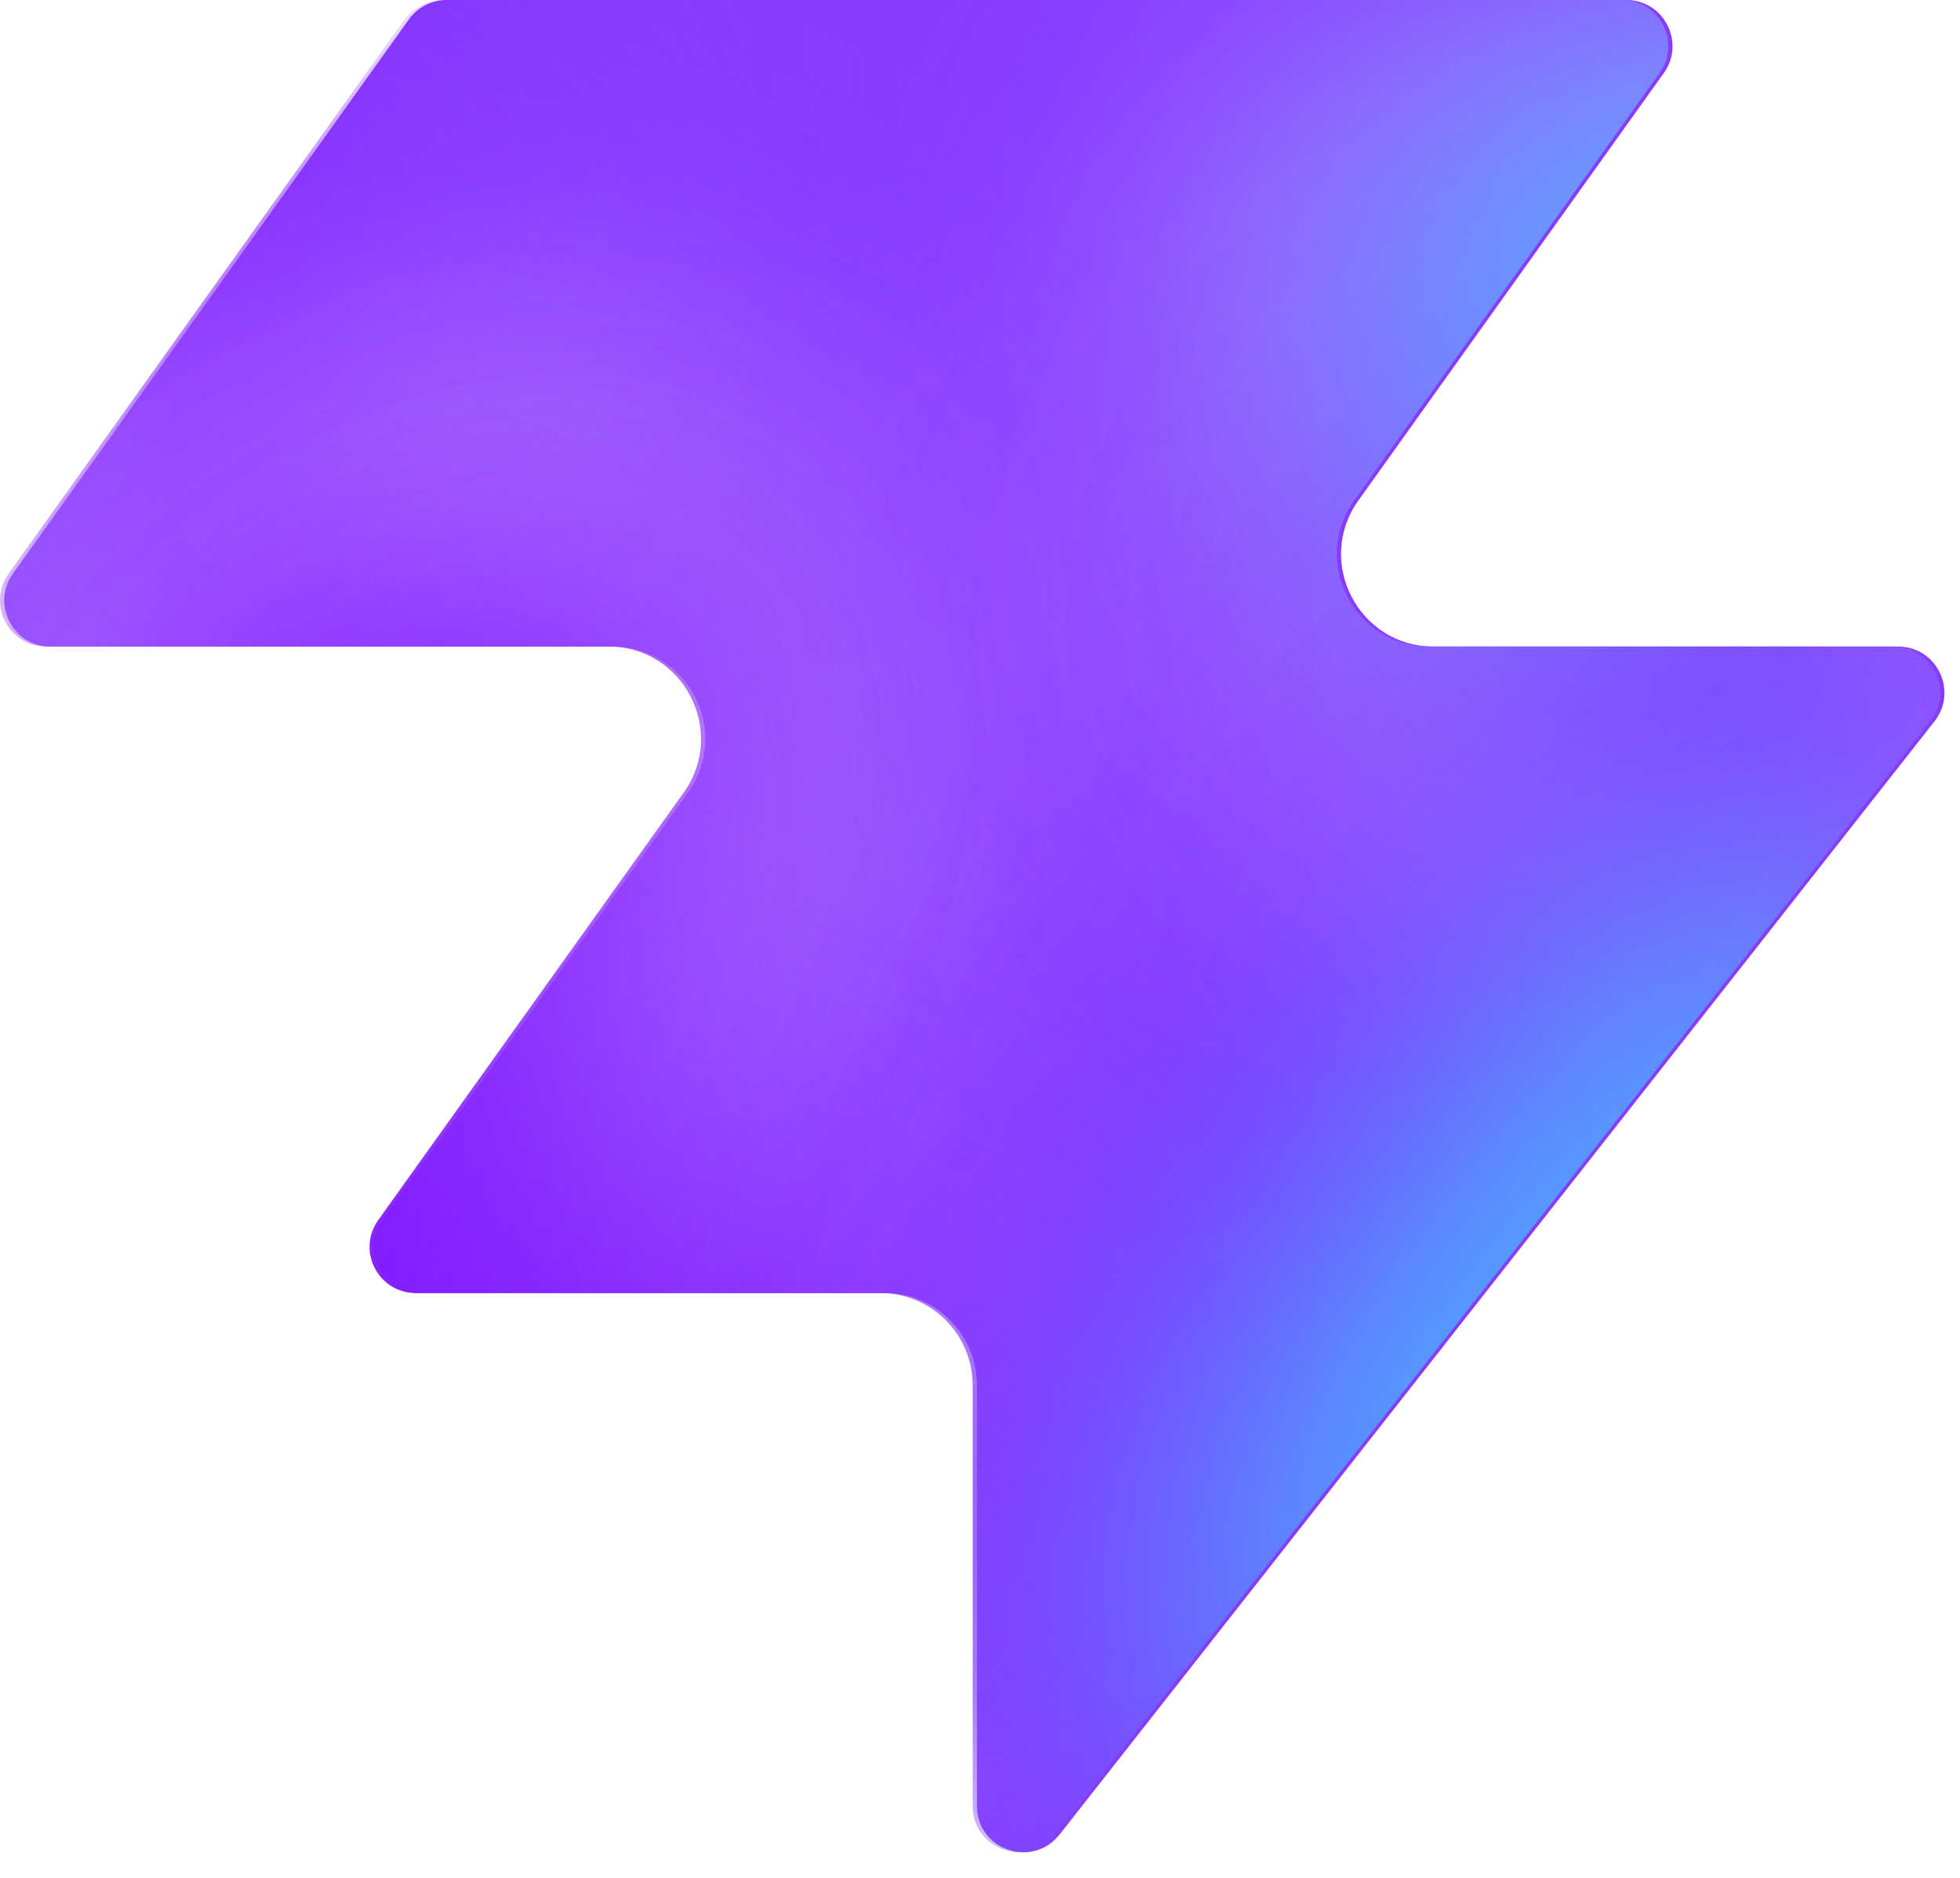
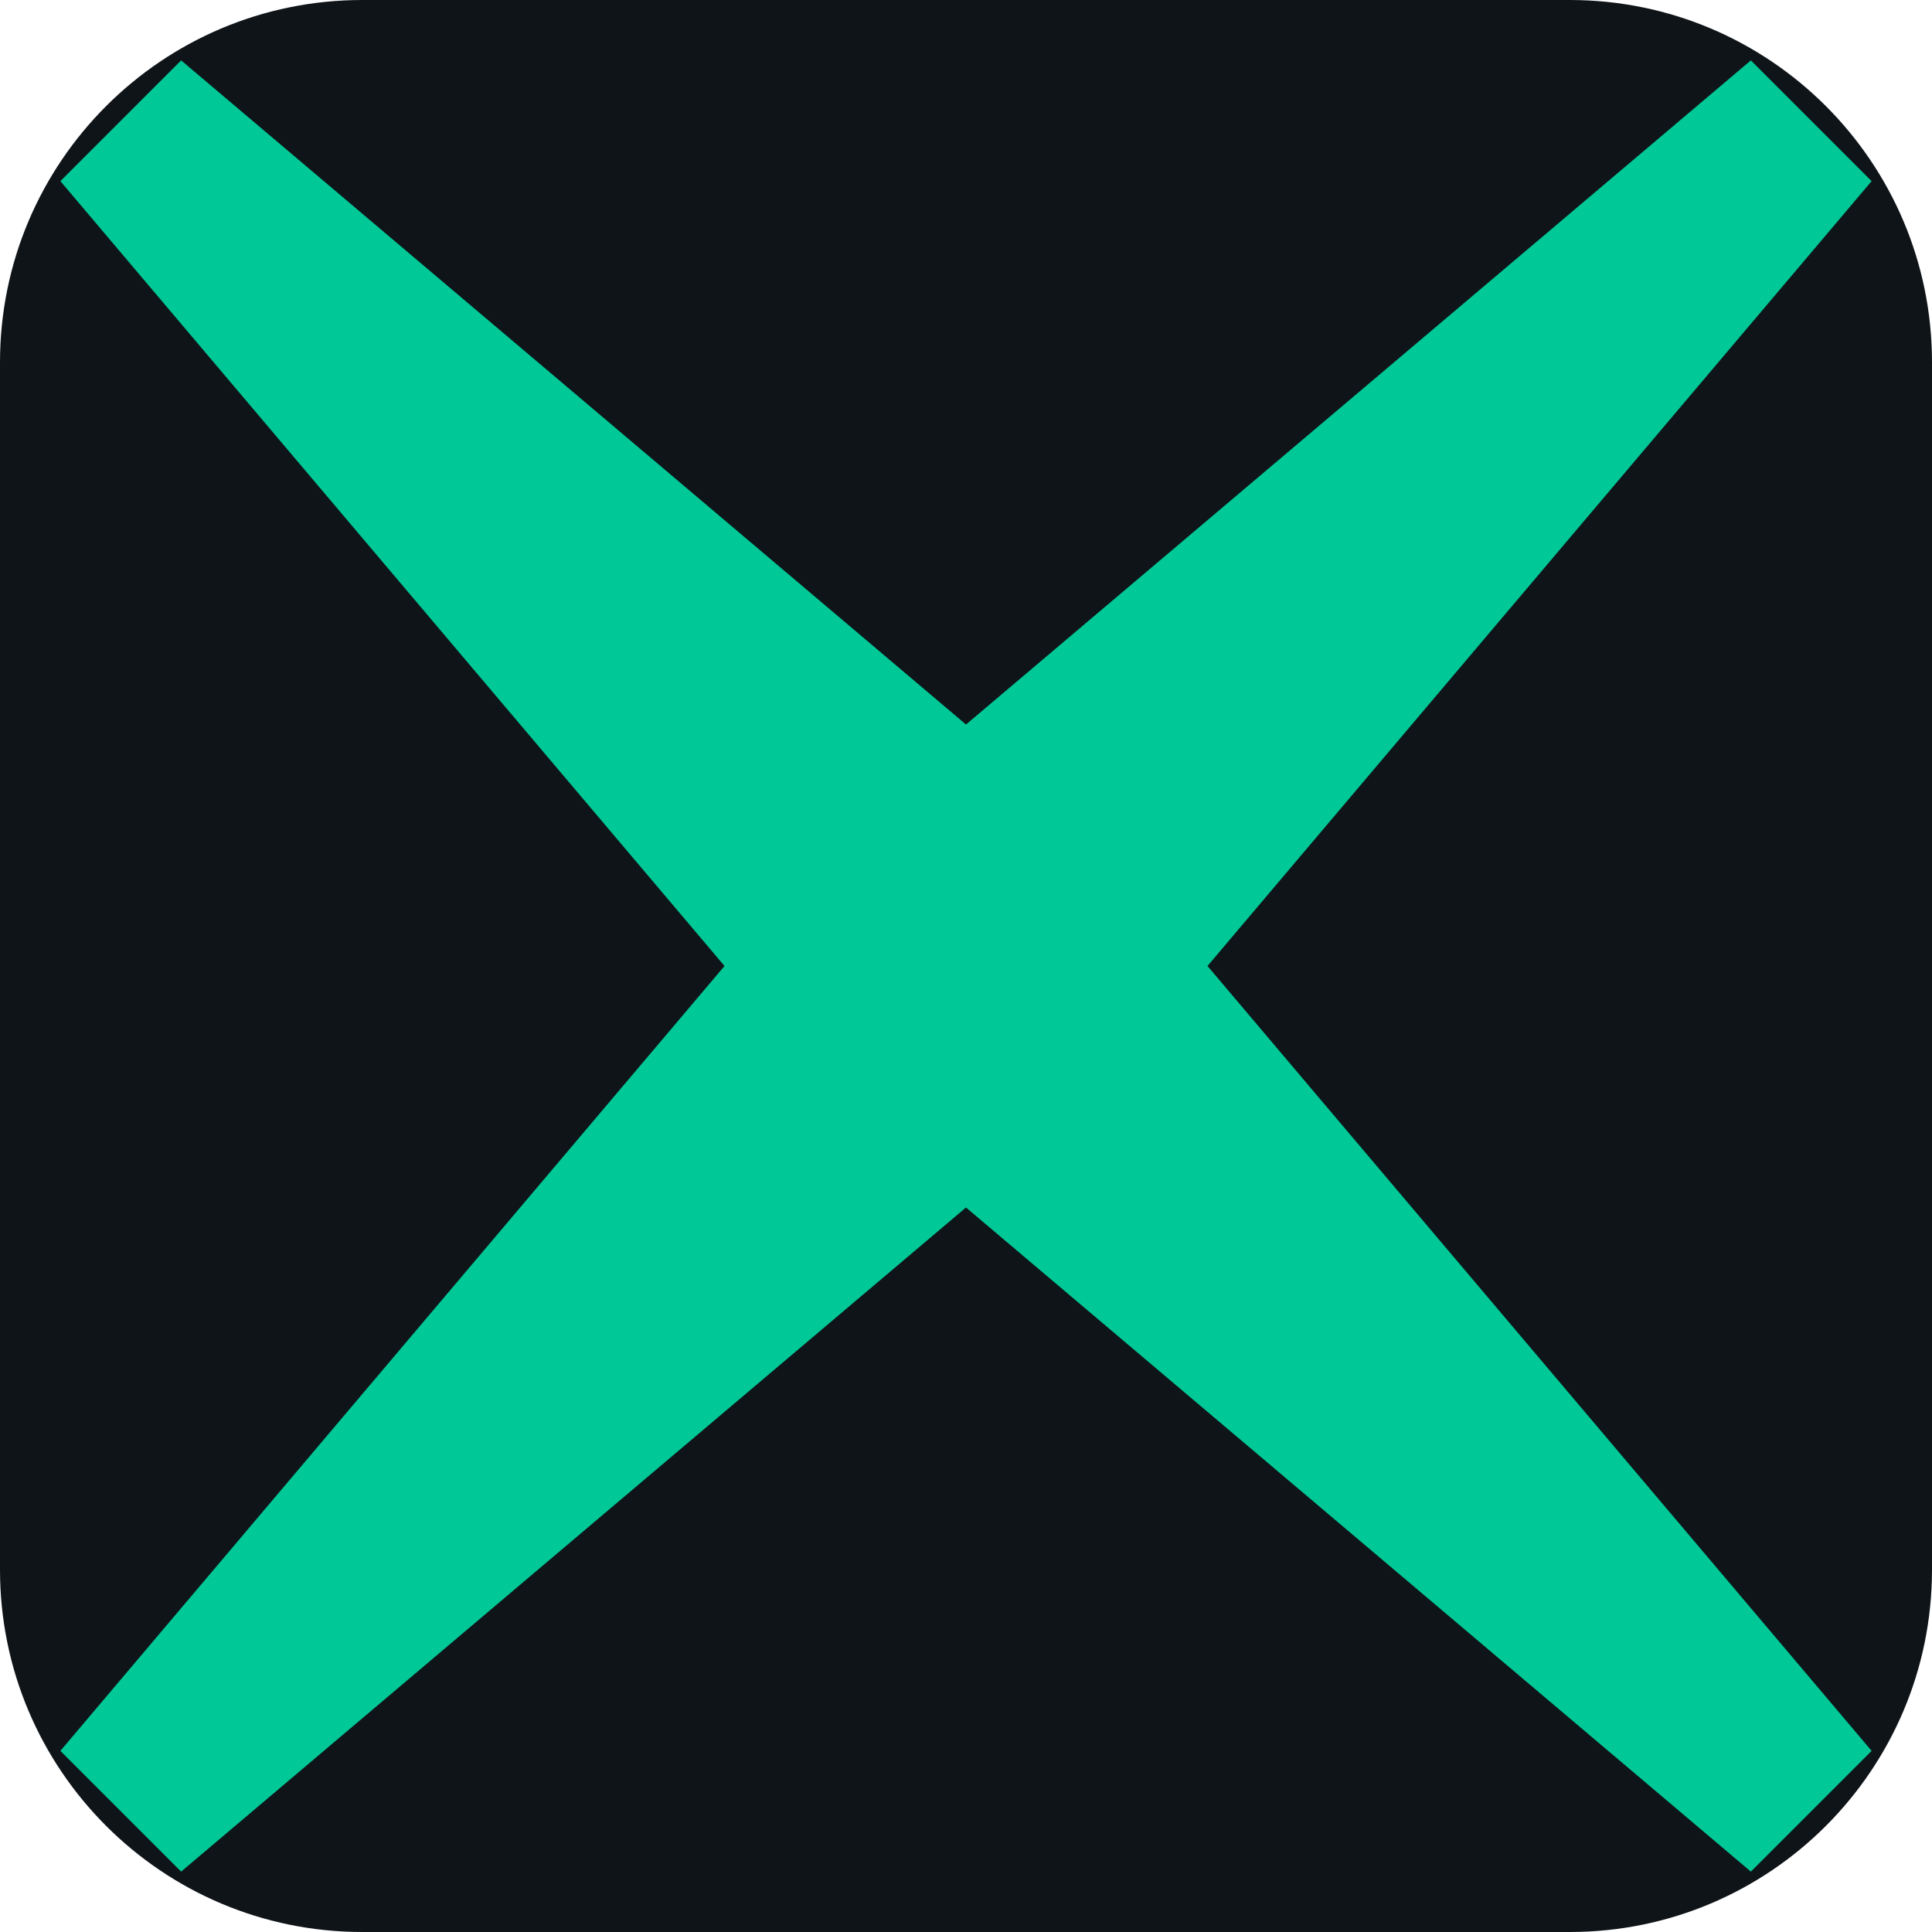
- <svg xmlns="http://www.w3.org/2000/svg" width="48" height="46" fill="none" viewBox="0 0 48 46">
-   <path fill="#863bff" d="M25.946 44.938c-.664.845-2.021.375-2.021-.698V33.937a2.26 2.26 0 0 0-2.262-2.262H10.287c-.92 0-1.456-1.04-.92-1.788l7.48-10.471c1.07-1.497 0-3.578-1.842-3.578H1.237c-.92 0-1.456-1.04-.92-1.788L10.013.474c.214-.297.556-.474.92-.474h28.894c.92 0 1.456 1.04.92 1.788l-7.48 10.471c-1.07 1.498 0 3.579 1.842 3.579h11.377c.943 0 1.473 1.088.89 1.83L25.947 44.94z" style="fill:#863bff;fill:color(display-p3 .525 .23 1);fill-opacity:1" />
-   <mask id="a" width="48" height="46" x="0" y="0" maskUnits="userSpaceOnUse" style="mask-type:alpha">
-     <path fill="#000" d="M25.842 44.938c-.664.844-2.021.375-2.021-.698V33.937a2.26 2.26 0 0 0-2.262-2.262H10.183c-.92 0-1.456-1.04-.92-1.788l7.48-10.471c1.07-1.498 0-3.579-1.842-3.579H1.133c-.92 0-1.456-1.04-.92-1.787L9.91.473c.214-.297.556-.474.92-.474h28.894c.92 0 1.456 1.04.92 1.788l-7.48 10.471c-1.07 1.498 0 3.578 1.842 3.578h11.377c.943 0 1.473 1.088.89 1.832L25.843 44.94z" style="fill:#000;fill-opacity:1" />
-   </mask>
-   <g mask="url(#a)">
-     <g filter="url(#b)">
-       <ellipse cx="5.508" cy="14.704" fill="#ede6ff" rx="5.508" ry="14.704" style="fill:#ede6ff;fill:color(display-p3 .927 .903 1);fill-opacity:1" transform="matrix(.00324 1 1 -.00324 -4.47 31.516)" />
-     </g>
-     <g filter="url(#c)">
-       <ellipse cx="10.399" cy="29.851" fill="#ede6ff" rx="10.399" ry="29.851" style="fill:#ede6ff;fill:color(display-p3 .927 .903 1);fill-opacity:1" transform="matrix(.00324 1 1 -.00324 -39.328 7.883)" />
-     </g>
-     <g filter="url(#d)">
-       <ellipse cx="5.508" cy="30.487" fill="#7e14ff" rx="5.508" ry="30.487" style="fill:#7e14ff;fill:color(display-p3 .492 .077 1);fill-opacity:1" transform="rotate(89.814 -25.913 -14.639)scale(1 -1)" />
-     </g>
-     <g filter="url(#e)">
-       <ellipse cx="5.508" cy="30.599" fill="#7e14ff" rx="5.508" ry="30.599" style="fill:#7e14ff;fill:color(display-p3 .492 .077 1);fill-opacity:1" transform="rotate(89.814 -32.644 -3.334)scale(1 -1)" />
-     </g>
-     <g filter="url(#f)">
-       <ellipse cx="5.508" cy="30.599" fill="#7e14ff" rx="5.508" ry="30.599" style="fill:#7e14ff;fill:color(display-p3 .492 .077 1);fill-opacity:1" transform="matrix(.00324 1 1 -.00324 -34.34 30.47)" />
-     </g>
-     <g filter="url(#g)">
-       <ellipse cx="14.072" cy="22.078" fill="#ede6ff" rx="14.072" ry="22.078" style="fill:#ede6ff;fill:color(display-p3 .927 .903 1);fill-opacity:1" transform="rotate(93.35 24.506 48.493)scale(-1 1)" />
-     </g>
-     <g filter="url(#h)">
-       <ellipse cx="3.47" cy="21.501" fill="#7e14ff" rx="3.47" ry="21.501" style="fill:#7e14ff;fill:color(display-p3 .492 .077 1);fill-opacity:1" transform="rotate(89.009 28.708 47.59)scale(-1 1)" />
-     </g>
-     <g filter="url(#i)">
-       <ellipse cx="3.47" cy="21.501" fill="#7e14ff" rx="3.47" ry="21.501" style="fill:#7e14ff;fill:color(display-p3 .492 .077 1);fill-opacity:1" transform="rotate(89.009 28.708 47.59)scale(-1 1)" />
-     </g>
-     <g filter="url(#j)">
-       <ellipse cx=".387" cy="8.972" fill="#7e14ff" rx="4.407" ry="29.108" style="fill:#7e14ff;fill:color(display-p3 .492 .077 1);fill-opacity:1" transform="rotate(39.51 .387 8.972)" />
-     </g>
-     <g filter="url(#k)">
-       <ellipse cx="47.523" cy="-6.092" fill="#7e14ff" rx="4.407" ry="29.108" style="fill:#7e14ff;fill:color(display-p3 .492 .077 1);fill-opacity:1" transform="rotate(37.892 47.523 -6.092)" />
-     </g>
-     <g filter="url(#l)">
-       <ellipse cx="41.412" cy="6.333" fill="#47bfff" rx="5.971" ry="9.665" style="fill:#47bfff;fill:color(display-p3 .28 .748 1);fill-opacity:1" transform="rotate(37.892 41.412 6.333)" />
-     </g>
-     <g filter="url(#m)">
-       <ellipse cx="-1.879" cy="38.332" fill="#7e14ff" rx="4.407" ry="29.108" style="fill:#7e14ff;fill:color(display-p3 .492 .077 1);fill-opacity:1" transform="rotate(37.892 -1.88 38.332)" />
-     </g>
-     <g filter="url(#n)">
-       <ellipse cx="-1.879" cy="38.332" fill="#7e14ff" rx="4.407" ry="29.108" style="fill:#7e14ff;fill:color(display-p3 .492 .077 1);fill-opacity:1" transform="rotate(37.892 -1.88 38.332)" />
-     </g>
-     <g filter="url(#o)">
-       <ellipse cx="35.651" cy="29.907" fill="#7e14ff" rx="4.407" ry="29.108" style="fill:#7e14ff;fill:color(display-p3 .492 .077 1);fill-opacity:1" transform="rotate(37.892 35.651 29.907)" />
-     </g>
-     <g filter="url(#p)">
-       <ellipse cx="38.418" cy="32.4" fill="#47bfff" rx="5.971" ry="15.297" style="fill:#47bfff;fill:color(display-p3 .28 .748 1);fill-opacity:1" transform="rotate(37.892 38.418 32.4)" />
-     </g>
+ <svg xmlns="http://www.w3.org/2000/svg" width="64" height="64" viewBox="0 0 64 64">
+   <rect width="64" height="64" rx="12" fill="#0F1419" />
+   <g transform="translate(2 2)">
+     <polygon points="0,4 4,0 30,22 56,0 60,4 38,30 60,56 56,60 30,38 4,60 0,56 22,30" fill="#00C896" />
  </g>
-   <defs>
-     <filter id="b" width="60.045" height="41.654" x="-19.77" y="16.149" color-interpolation-filters="sRGB" filterUnits="userSpaceOnUse">
-       <feFlood flood-opacity="0" result="BackgroundImageFix" />
-       <feBlend in="SourceGraphic" in2="BackgroundImageFix" result="shape" />
-       <feGaussianBlur result="effect1_foregroundBlur_2002_17158" stdDeviation="7.659" />
-     </filter>
-     <filter id="c" width="90.34" height="51.437" x="-54.613" y="-7.533" color-interpolation-filters="sRGB" filterUnits="userSpaceOnUse">
-       <feFlood flood-opacity="0" result="BackgroundImageFix" />
-       <feBlend in="SourceGraphic" in2="BackgroundImageFix" result="shape" />
-       <feGaussianBlur result="effect1_foregroundBlur_2002_17158" stdDeviation="7.659" />
-     </filter>
-     <filter id="d" width="79.355" height="29.4" x="-49.64" y="2.03" color-interpolation-filters="sRGB" filterUnits="userSpaceOnUse">
-       <feFlood flood-opacity="0" result="BackgroundImageFix" />
-       <feBlend in="SourceGraphic" in2="BackgroundImageFix" result="shape" />
-       <feGaussianBlur result="effect1_foregroundBlur_2002_17158" stdDeviation="4.596" />
-     </filter>
-     <filter id="e" width="79.579" height="29.4" x="-45.045" y="20.029" color-interpolation-filters="sRGB" filterUnits="userSpaceOnUse">
-       <feFlood flood-opacity="0" result="BackgroundImageFix" />
-       <feBlend in="SourceGraphic" in2="BackgroundImageFix" result="shape" />
-       <feGaussianBlur result="effect1_foregroundBlur_2002_17158" stdDeviation="4.596" />
-     </filter>
-     <filter id="f" width="79.579" height="29.4" x="-43.513" y="21.178" color-interpolation-filters="sRGB" filterUnits="userSpaceOnUse">
-       <feFlood flood-opacity="0" result="BackgroundImageFix" />
-       <feBlend in="SourceGraphic" in2="BackgroundImageFix" result="shape" />
-       <feGaussianBlur result="effect1_foregroundBlur_2002_17158" stdDeviation="4.596" />
-     </filter>
-     <filter id="g" width="74.749" height="58.852" x="15.756" y="-17.901" color-interpolation-filters="sRGB" filterUnits="userSpaceOnUse">
-       <feFlood flood-opacity="0" result="BackgroundImageFix" />
-       <feBlend in="SourceGraphic" in2="BackgroundImageFix" result="shape" />
-       <feGaussianBlur result="effect1_foregroundBlur_2002_17158" stdDeviation="7.659" />
-     </filter>
-     <filter id="h" width="61.377" height="25.362" x="23.548" y="2.284" color-interpolation-filters="sRGB" filterUnits="userSpaceOnUse">
-       <feFlood flood-opacity="0" result="BackgroundImageFix" />
-       <feBlend in="SourceGraphic" in2="BackgroundImageFix" result="shape" />
-       <feGaussianBlur result="effect1_foregroundBlur_2002_17158" stdDeviation="4.596" />
-     </filter>
-     <filter id="i" width="61.377" height="25.362" x="23.548" y="2.284" color-interpolation-filters="sRGB" filterUnits="userSpaceOnUse">
-       <feFlood flood-opacity="0" result="BackgroundImageFix" />
-       <feBlend in="SourceGraphic" in2="BackgroundImageFix" result="shape" />
-       <feGaussianBlur result="effect1_foregroundBlur_2002_17158" stdDeviation="4.596" />
-     </filter>
-     <filter id="j" width="56.045" height="63.649" x="-27.636" y="-22.853" color-interpolation-filters="sRGB" filterUnits="userSpaceOnUse">
-       <feFlood flood-opacity="0" result="BackgroundImageFix" />
-       <feBlend in="SourceGraphic" in2="BackgroundImageFix" result="shape" />
-       <feGaussianBlur result="effect1_foregroundBlur_2002_17158" stdDeviation="4.596" />
-     </filter>
-     <filter id="k" width="54.814" height="64.646" x="20.116" y="-38.415" color-interpolation-filters="sRGB" filterUnits="userSpaceOnUse">
-       <feFlood flood-opacity="0" result="BackgroundImageFix" />
-       <feBlend in="SourceGraphic" in2="BackgroundImageFix" result="shape" />
-       <feGaussianBlur result="effect1_foregroundBlur_2002_17158" stdDeviation="4.596" />
-     </filter>
-     <filter id="l" width="33.541" height="35.313" x="24.641" y="-11.323" color-interpolation-filters="sRGB" filterUnits="userSpaceOnUse">
-       <feFlood flood-opacity="0" result="BackgroundImageFix" />
-       <feBlend in="SourceGraphic" in2="BackgroundImageFix" result="shape" />
-       <feGaussianBlur result="effect1_foregroundBlur_2002_17158" stdDeviation="4.596" />
-     </filter>
-     <filter id="m" width="54.814" height="64.646" x="-29.286" y="6.009" color-interpolation-filters="sRGB" filterUnits="userSpaceOnUse">
-       <feFlood flood-opacity="0" result="BackgroundImageFix" />
-       <feBlend in="SourceGraphic" in2="BackgroundImageFix" result="shape" />
-       <feGaussianBlur result="effect1_foregroundBlur_2002_17158" stdDeviation="4.596" />
-     </filter>
-     <filter id="n" width="54.814" height="64.646" x="-29.286" y="6.009" color-interpolation-filters="sRGB" filterUnits="userSpaceOnUse">
-       <feFlood flood-opacity="0" result="BackgroundImageFix" />
-       <feBlend in="SourceGraphic" in2="BackgroundImageFix" result="shape" />
-       <feGaussianBlur result="effect1_foregroundBlur_2002_17158" stdDeviation="4.596" />
-     </filter>
-     <filter id="o" width="54.814" height="64.646" x="8.244" y="-2.416" color-interpolation-filters="sRGB" filterUnits="userSpaceOnUse">
-       <feFlood flood-opacity="0" result="BackgroundImageFix" />
-       <feBlend in="SourceGraphic" in2="BackgroundImageFix" result="shape" />
-       <feGaussianBlur result="effect1_foregroundBlur_2002_17158" stdDeviation="4.596" />
-     </filter>
-     <filter id="p" width="39.409" height="43.623" x="18.713" y="10.588" color-interpolation-filters="sRGB" filterUnits="userSpaceOnUse">
-       <feFlood flood-opacity="0" result="BackgroundImageFix" />
-       <feBlend in="SourceGraphic" in2="BackgroundImageFix" result="shape" />
-       <feGaussianBlur result="effect1_foregroundBlur_2002_17158" stdDeviation="4.596" />
-     </filter>
-   </defs>
</svg>
